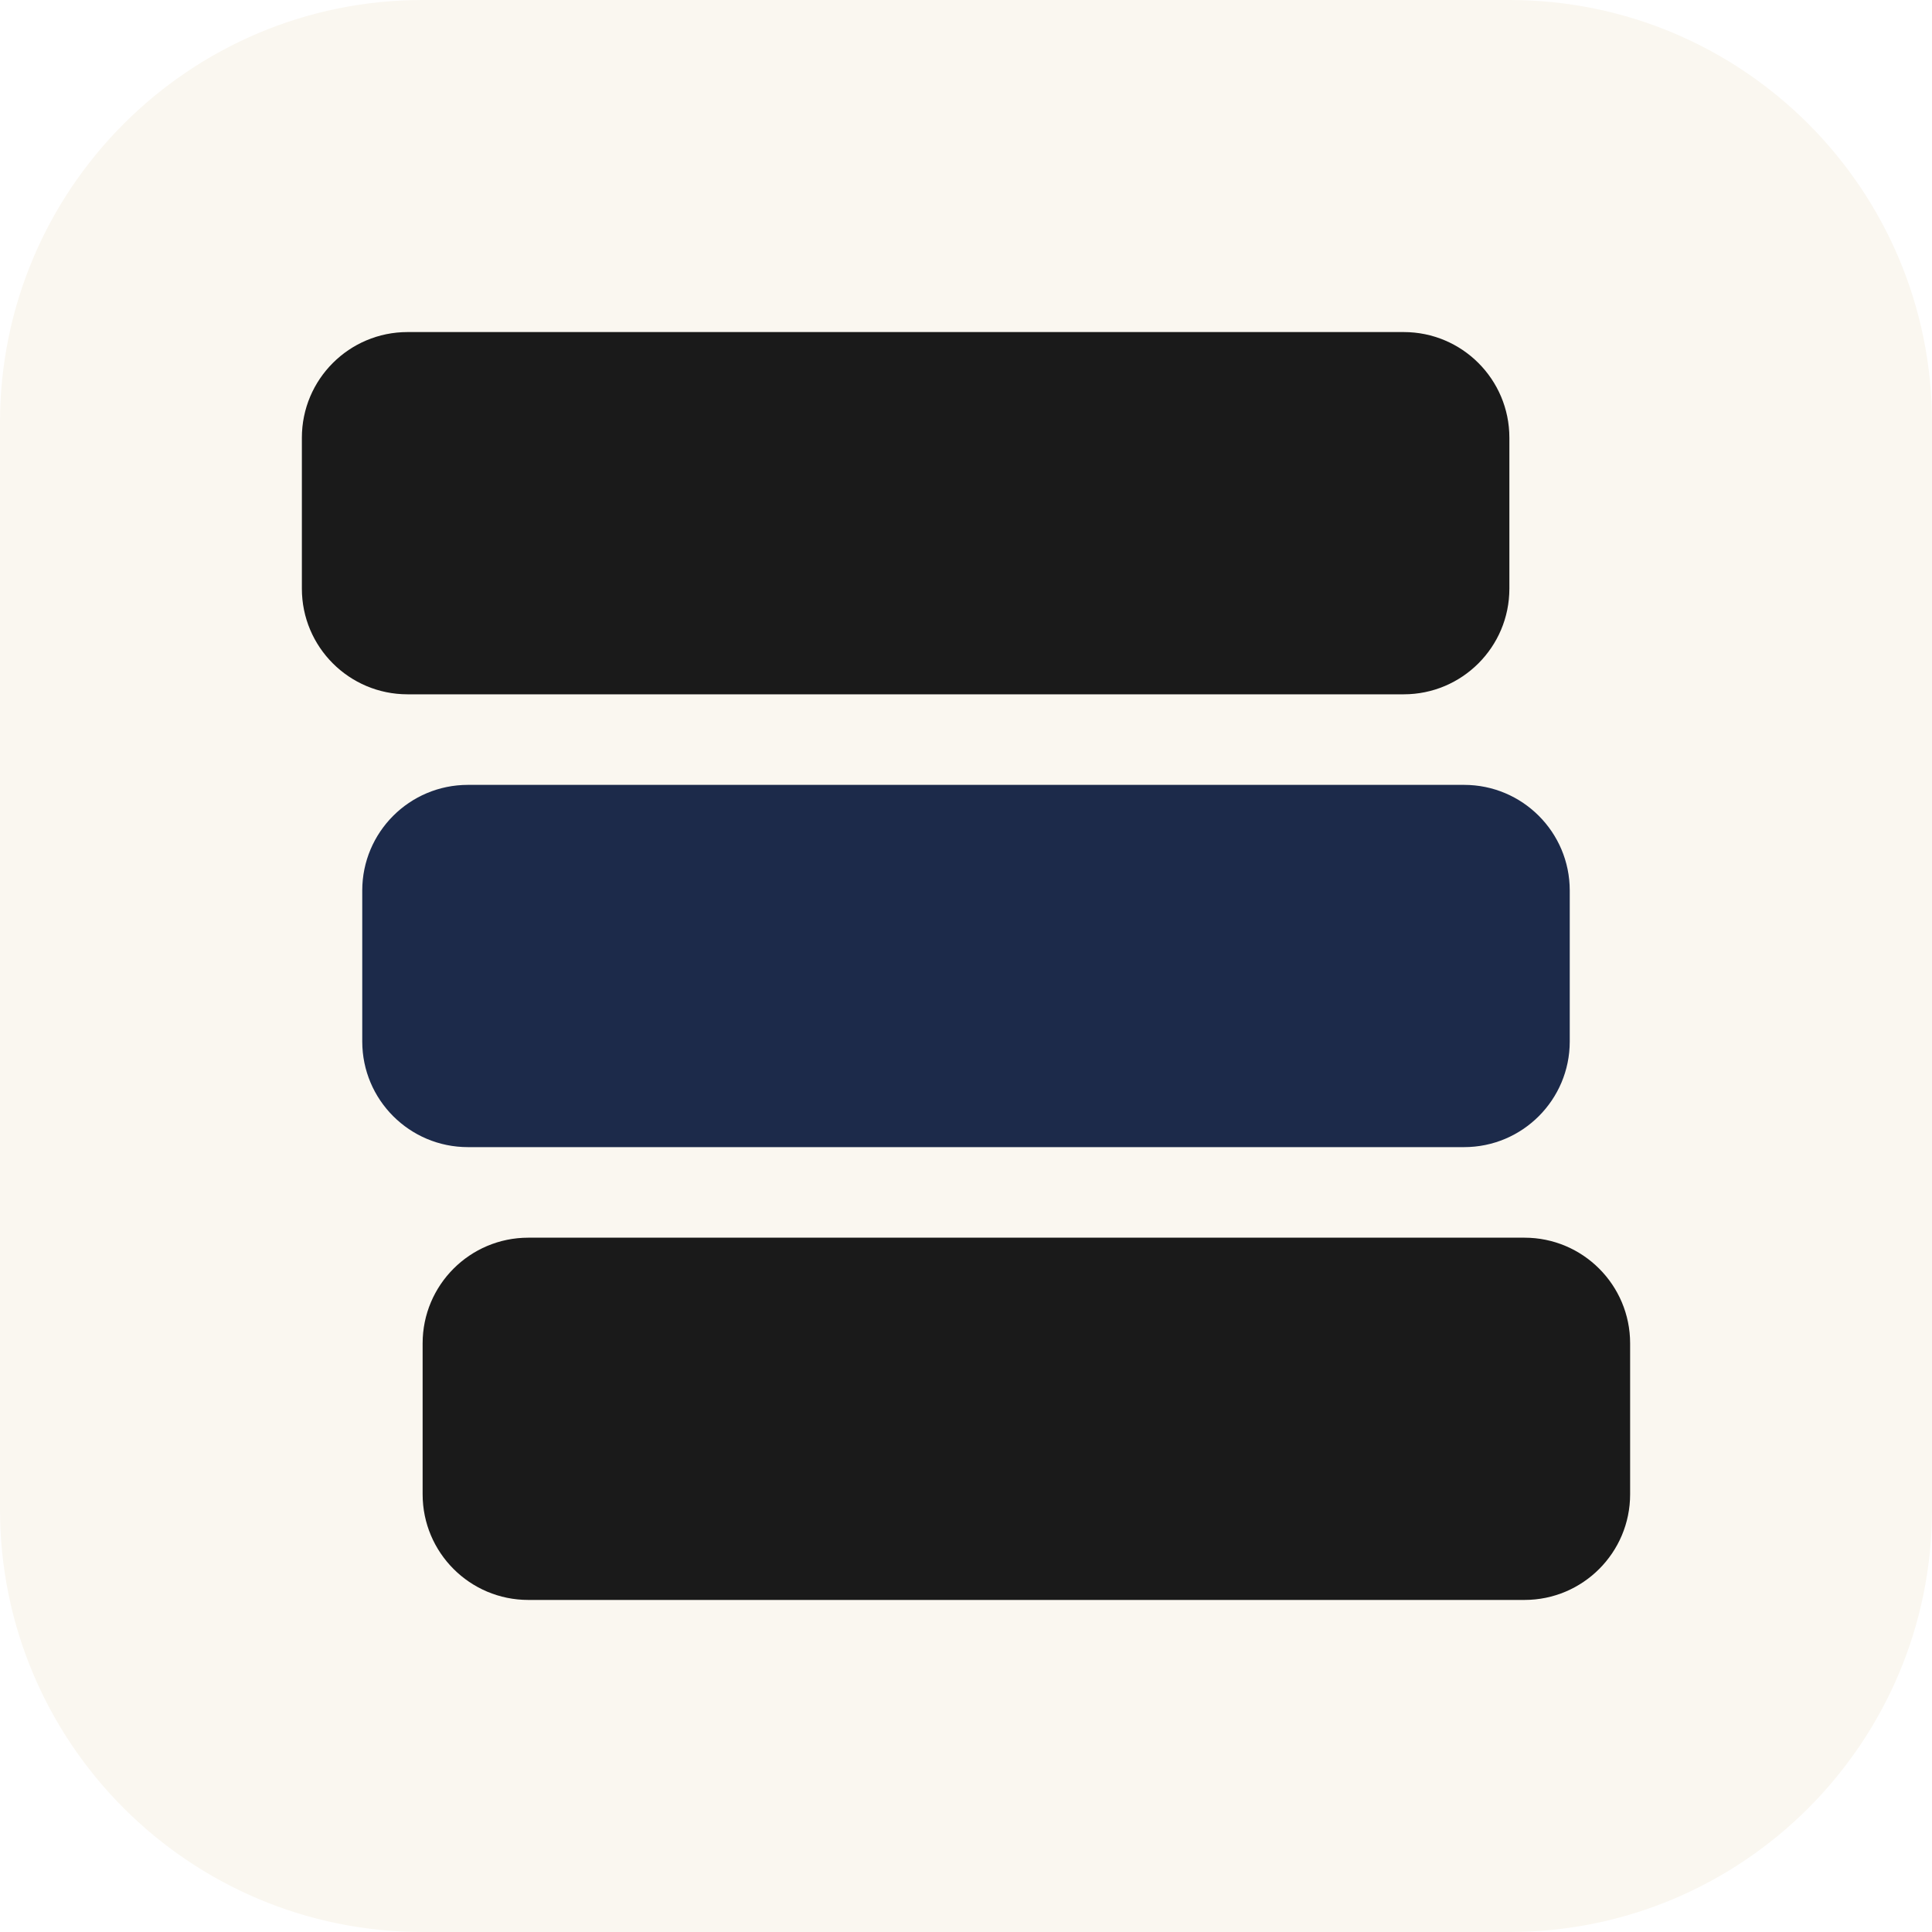
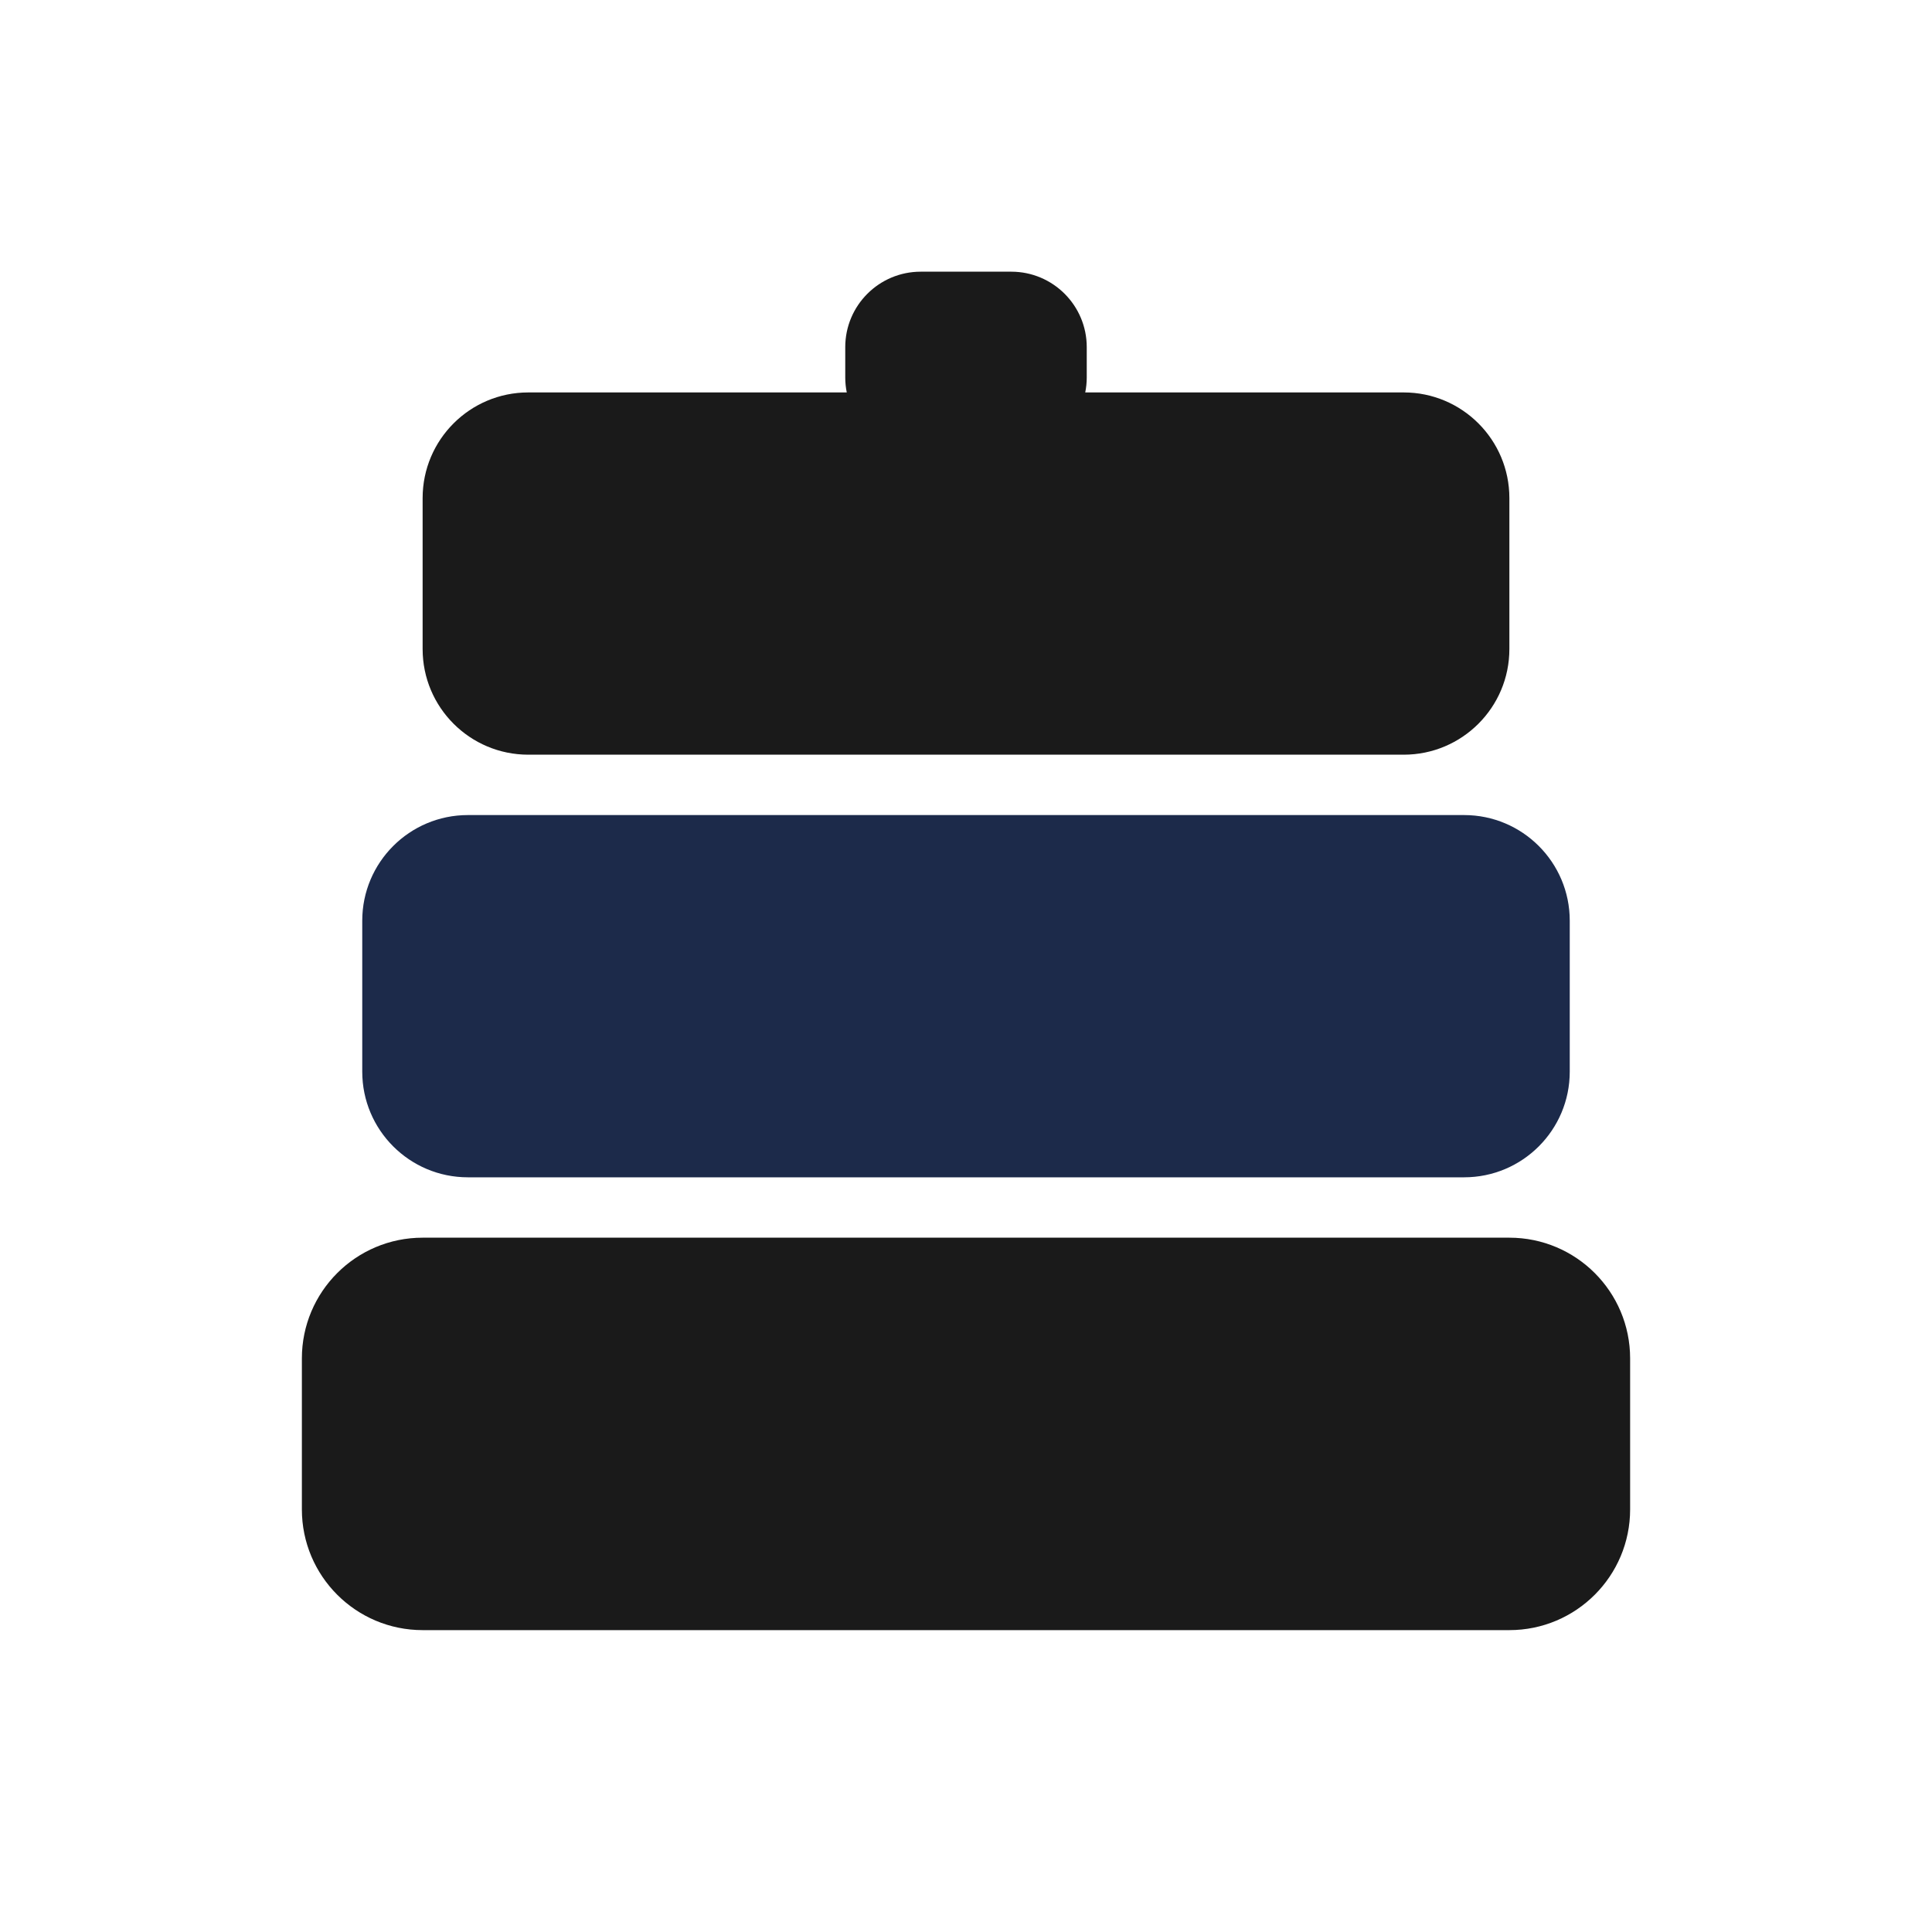
<svg xmlns="http://www.w3.org/2000/svg" viewBox="0 0 64 64">
-   <rect width="64" height="64" rx="14" fill="#faf7f0" />
-   <rect x="10" y="11" width="40" height="12" rx="3.5" fill="#1a1a1a" />
-   <rect x="12" y="26" width="40" height="12" rx="3.5" fill="#1c2a4a" />
-   <rect x="14" y="41" width="40" height="12" rx="3.5" fill="#1a1a1a" />
+   <rect x="28" y="9" width="8" height="6" rx="2.5" fill="#1a1a1a" />
+   <rect x="14" y="13" width="36" height="12" rx="3.5" fill="#1a1a1a" />
+   <rect x="12" y="27" width="40" height="12" rx="3.5" fill="#1c2a4a" />
+   <rect x="10" y="41" width="44" height="13" rx="4" fill="#1a1a1a" />
</svg>
